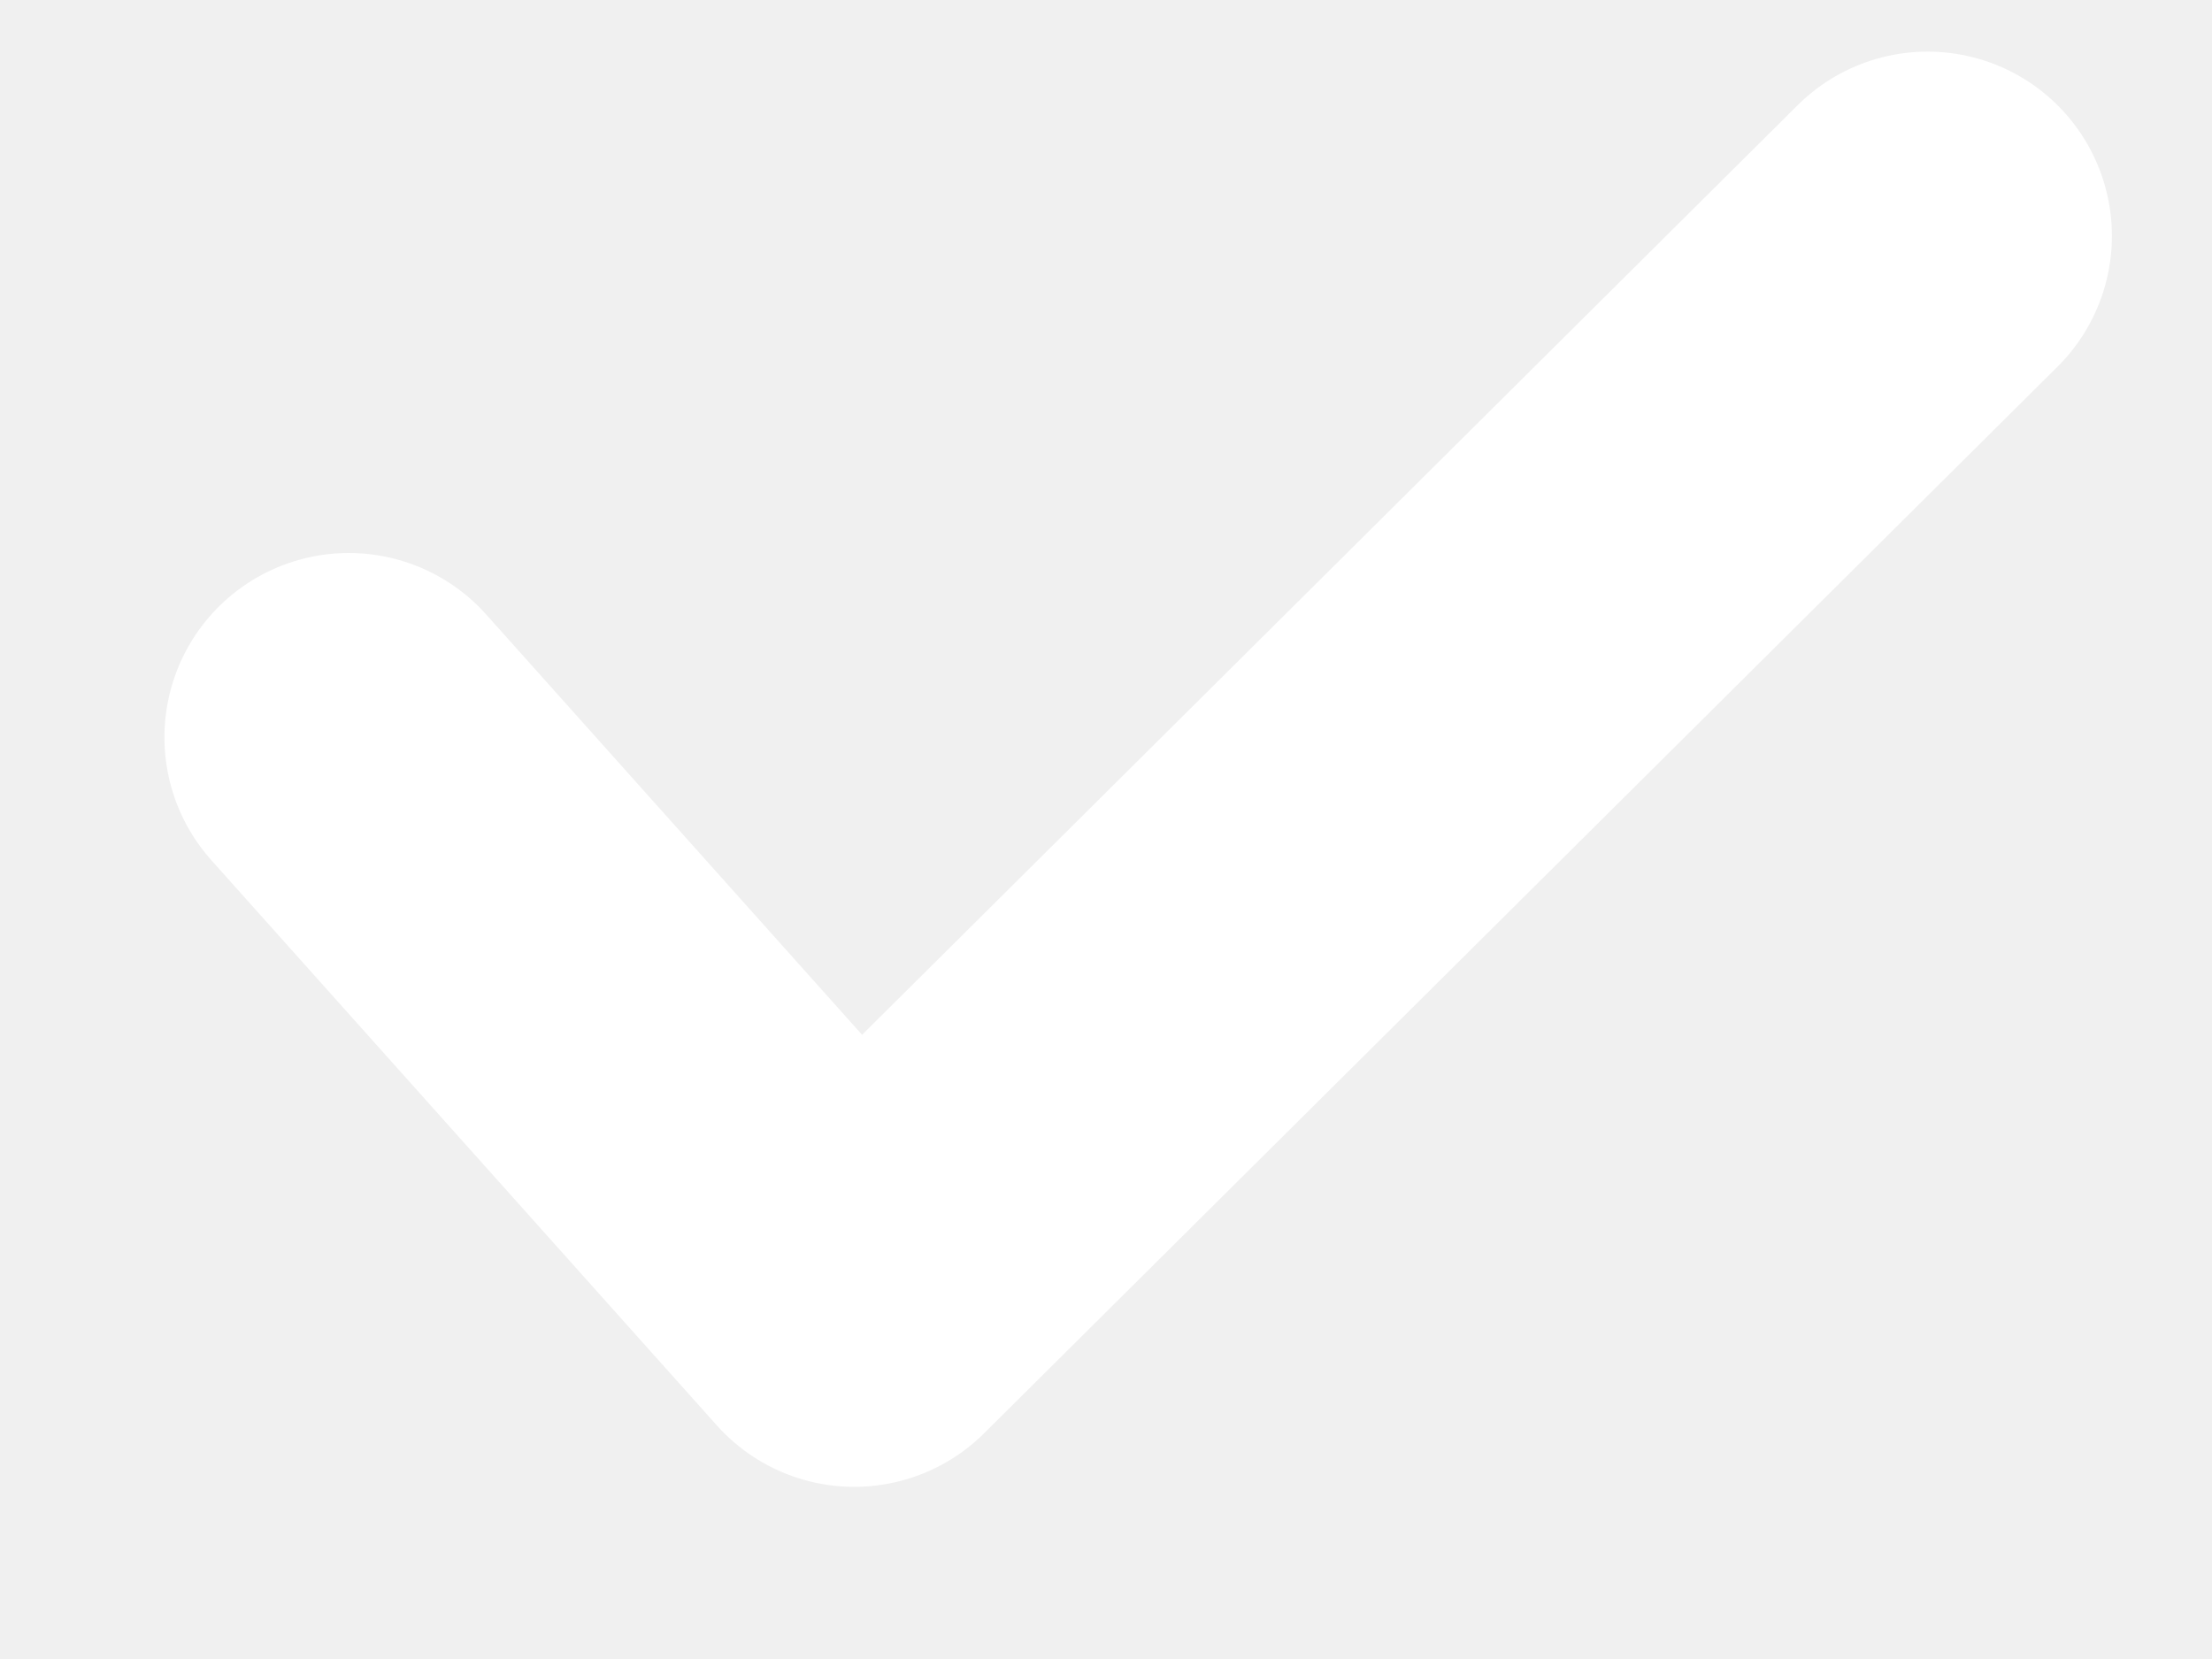
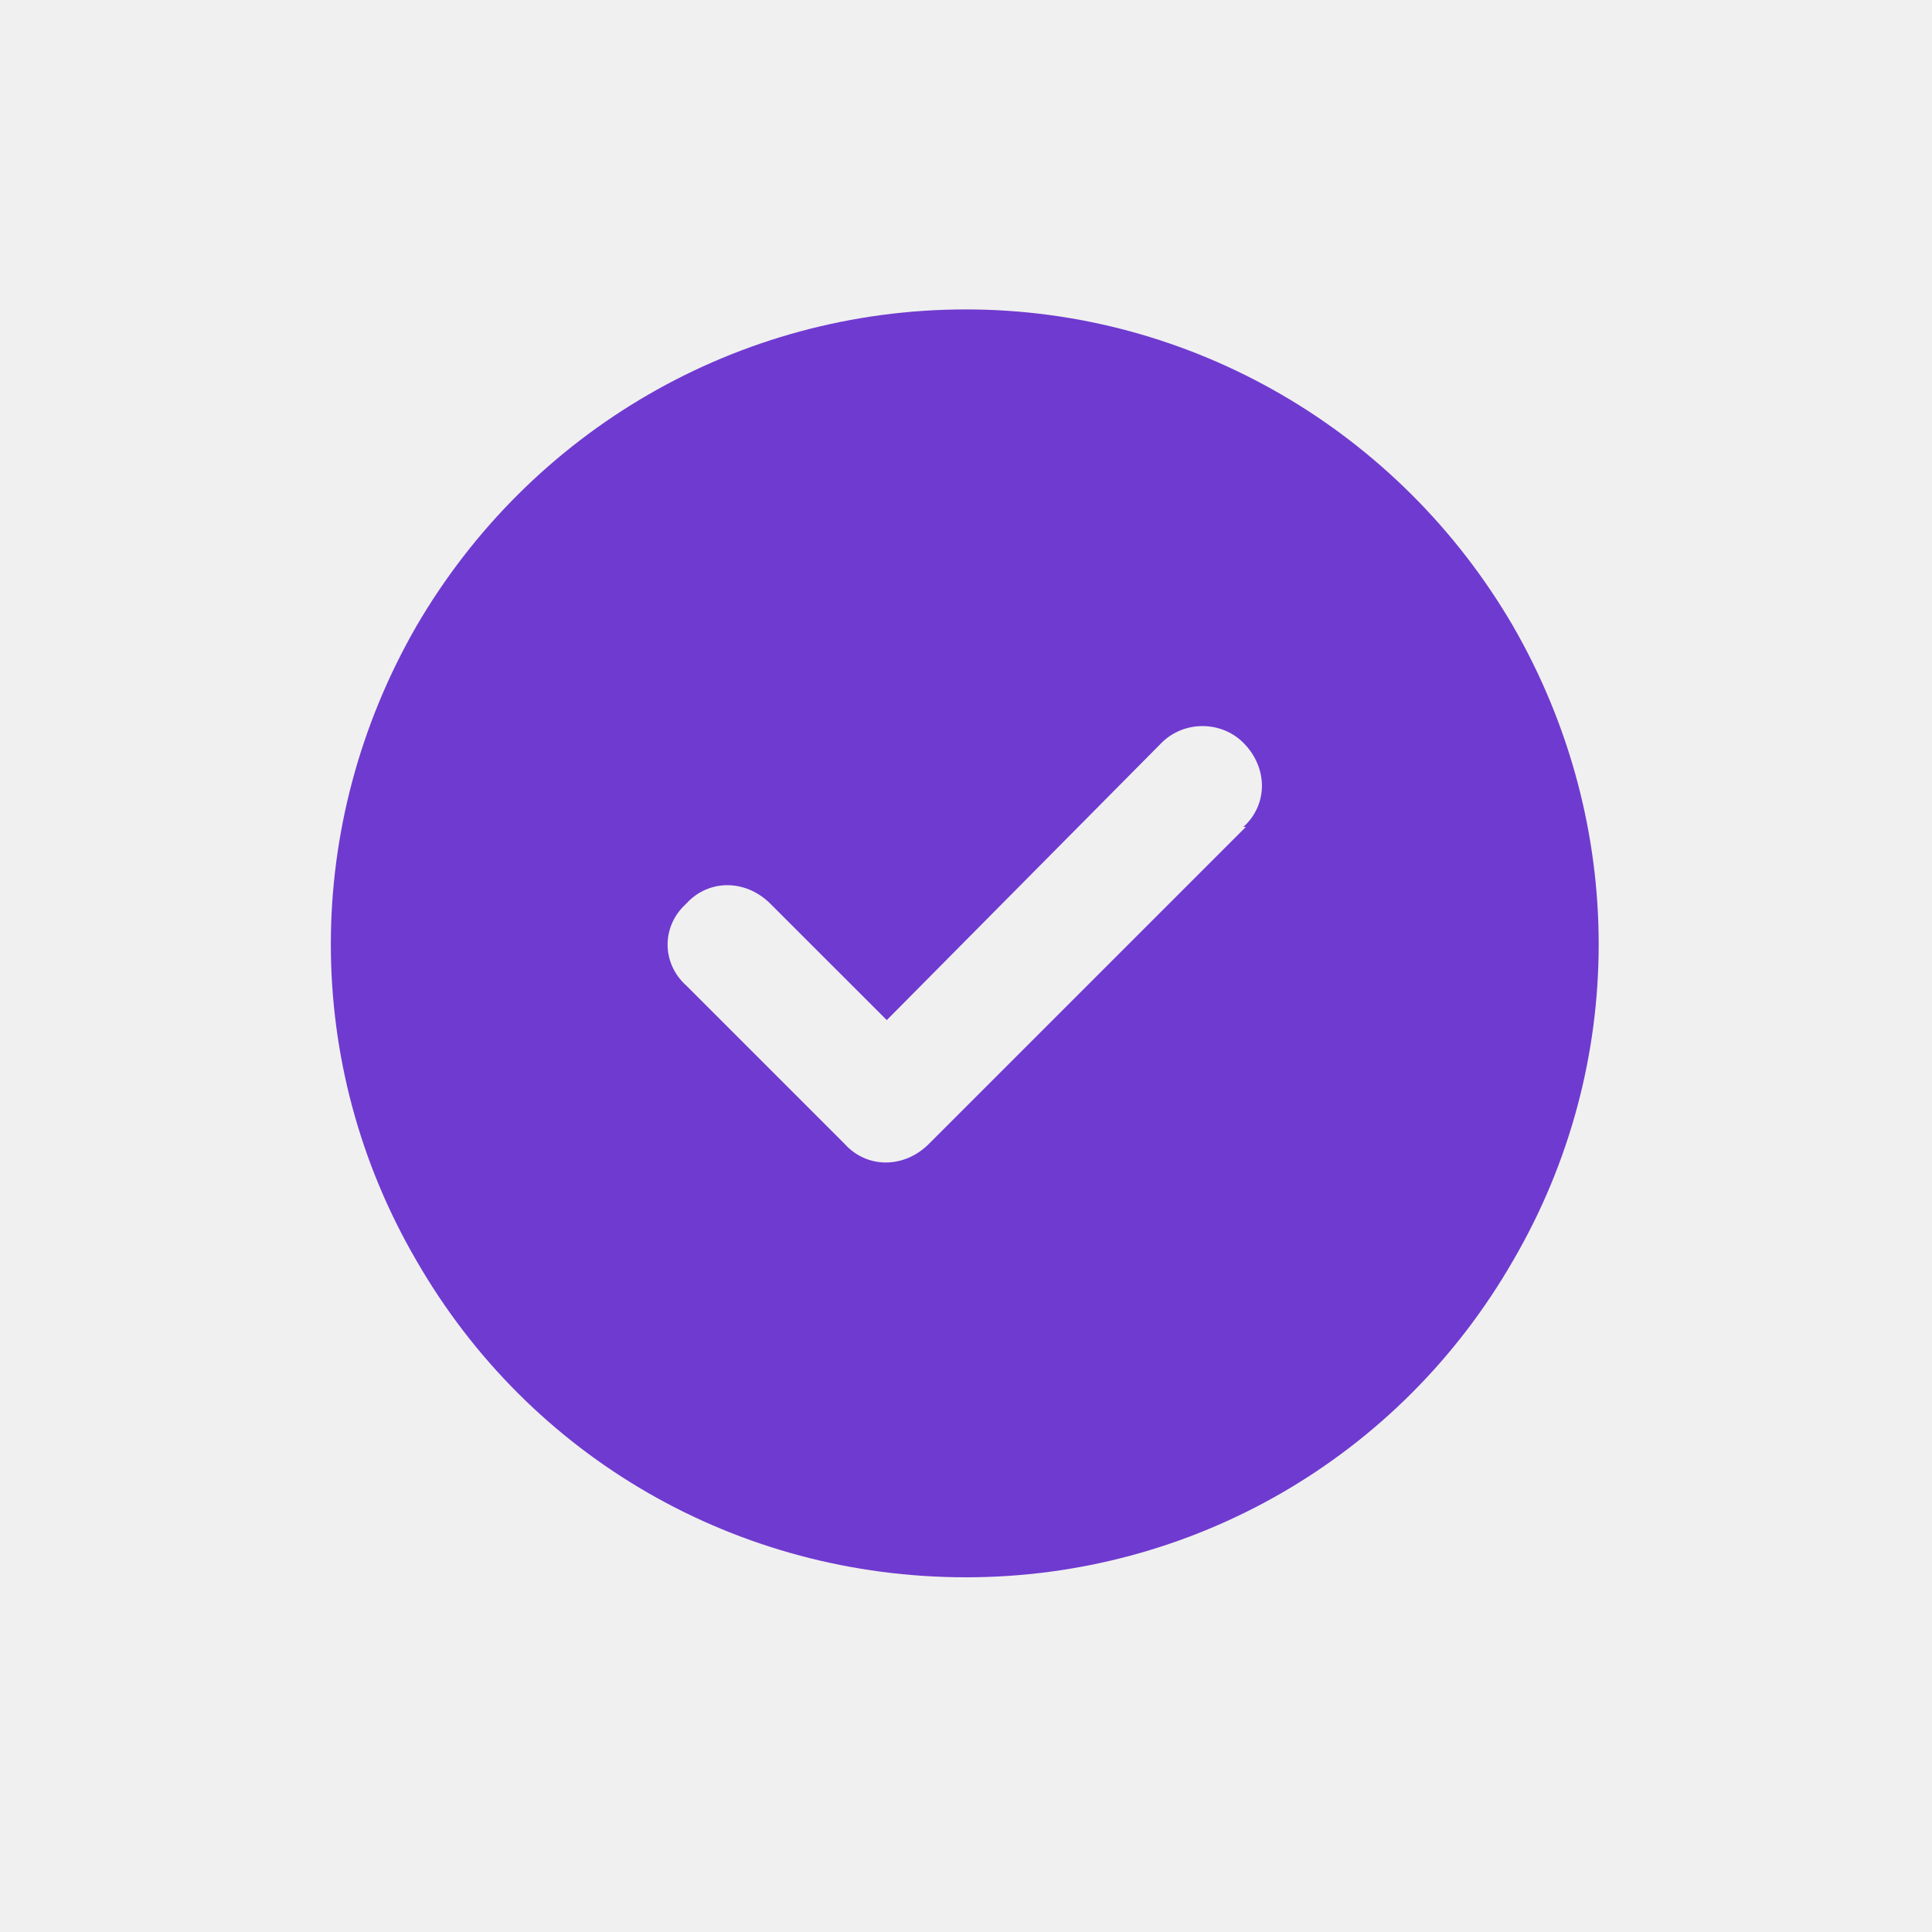
- <svg xmlns="http://www.w3.org/2000/svg" width="12" height="9" viewBox="0 0 12 9" fill="none">
-   <path id="Path" d="M1.892 4L4.634 7.066L10.457 1.28" stroke="white" stroke-width="2" stroke-linecap="round" stroke-linejoin="round" />
+ <svg xmlns="http://www.w3.org/2000/svg" width="32" height="32" viewBox="0 0 32 32" fill="none">
+   <path d="M16 26.125C12.227 26.125 8.781 24.156 6.895 20.875C5.008 17.635 5.008 13.656 6.895 10.375C8.781 7.135 12.227 5.125 16 5.125C19.732 5.125 23.178 7.135 25.064 10.375C26.951 13.656 26.951 17.635 25.064 20.875C23.178 24.156 19.732 26.125 16 26.125ZM20.635 13.697H20.594C21.004 13.328 21.004 12.713 20.594 12.303C20.225 11.934 19.609 11.934 19.24 12.303L14.688 16.896L12.76 14.969C12.35 14.559 11.734 14.559 11.365 14.969C10.955 15.338 10.955 15.953 11.365 16.322L13.99 18.947C14.359 19.357 14.975 19.357 15.385 18.947L20.635 13.697Z" fill="#6F3AD0" />
</svg>
